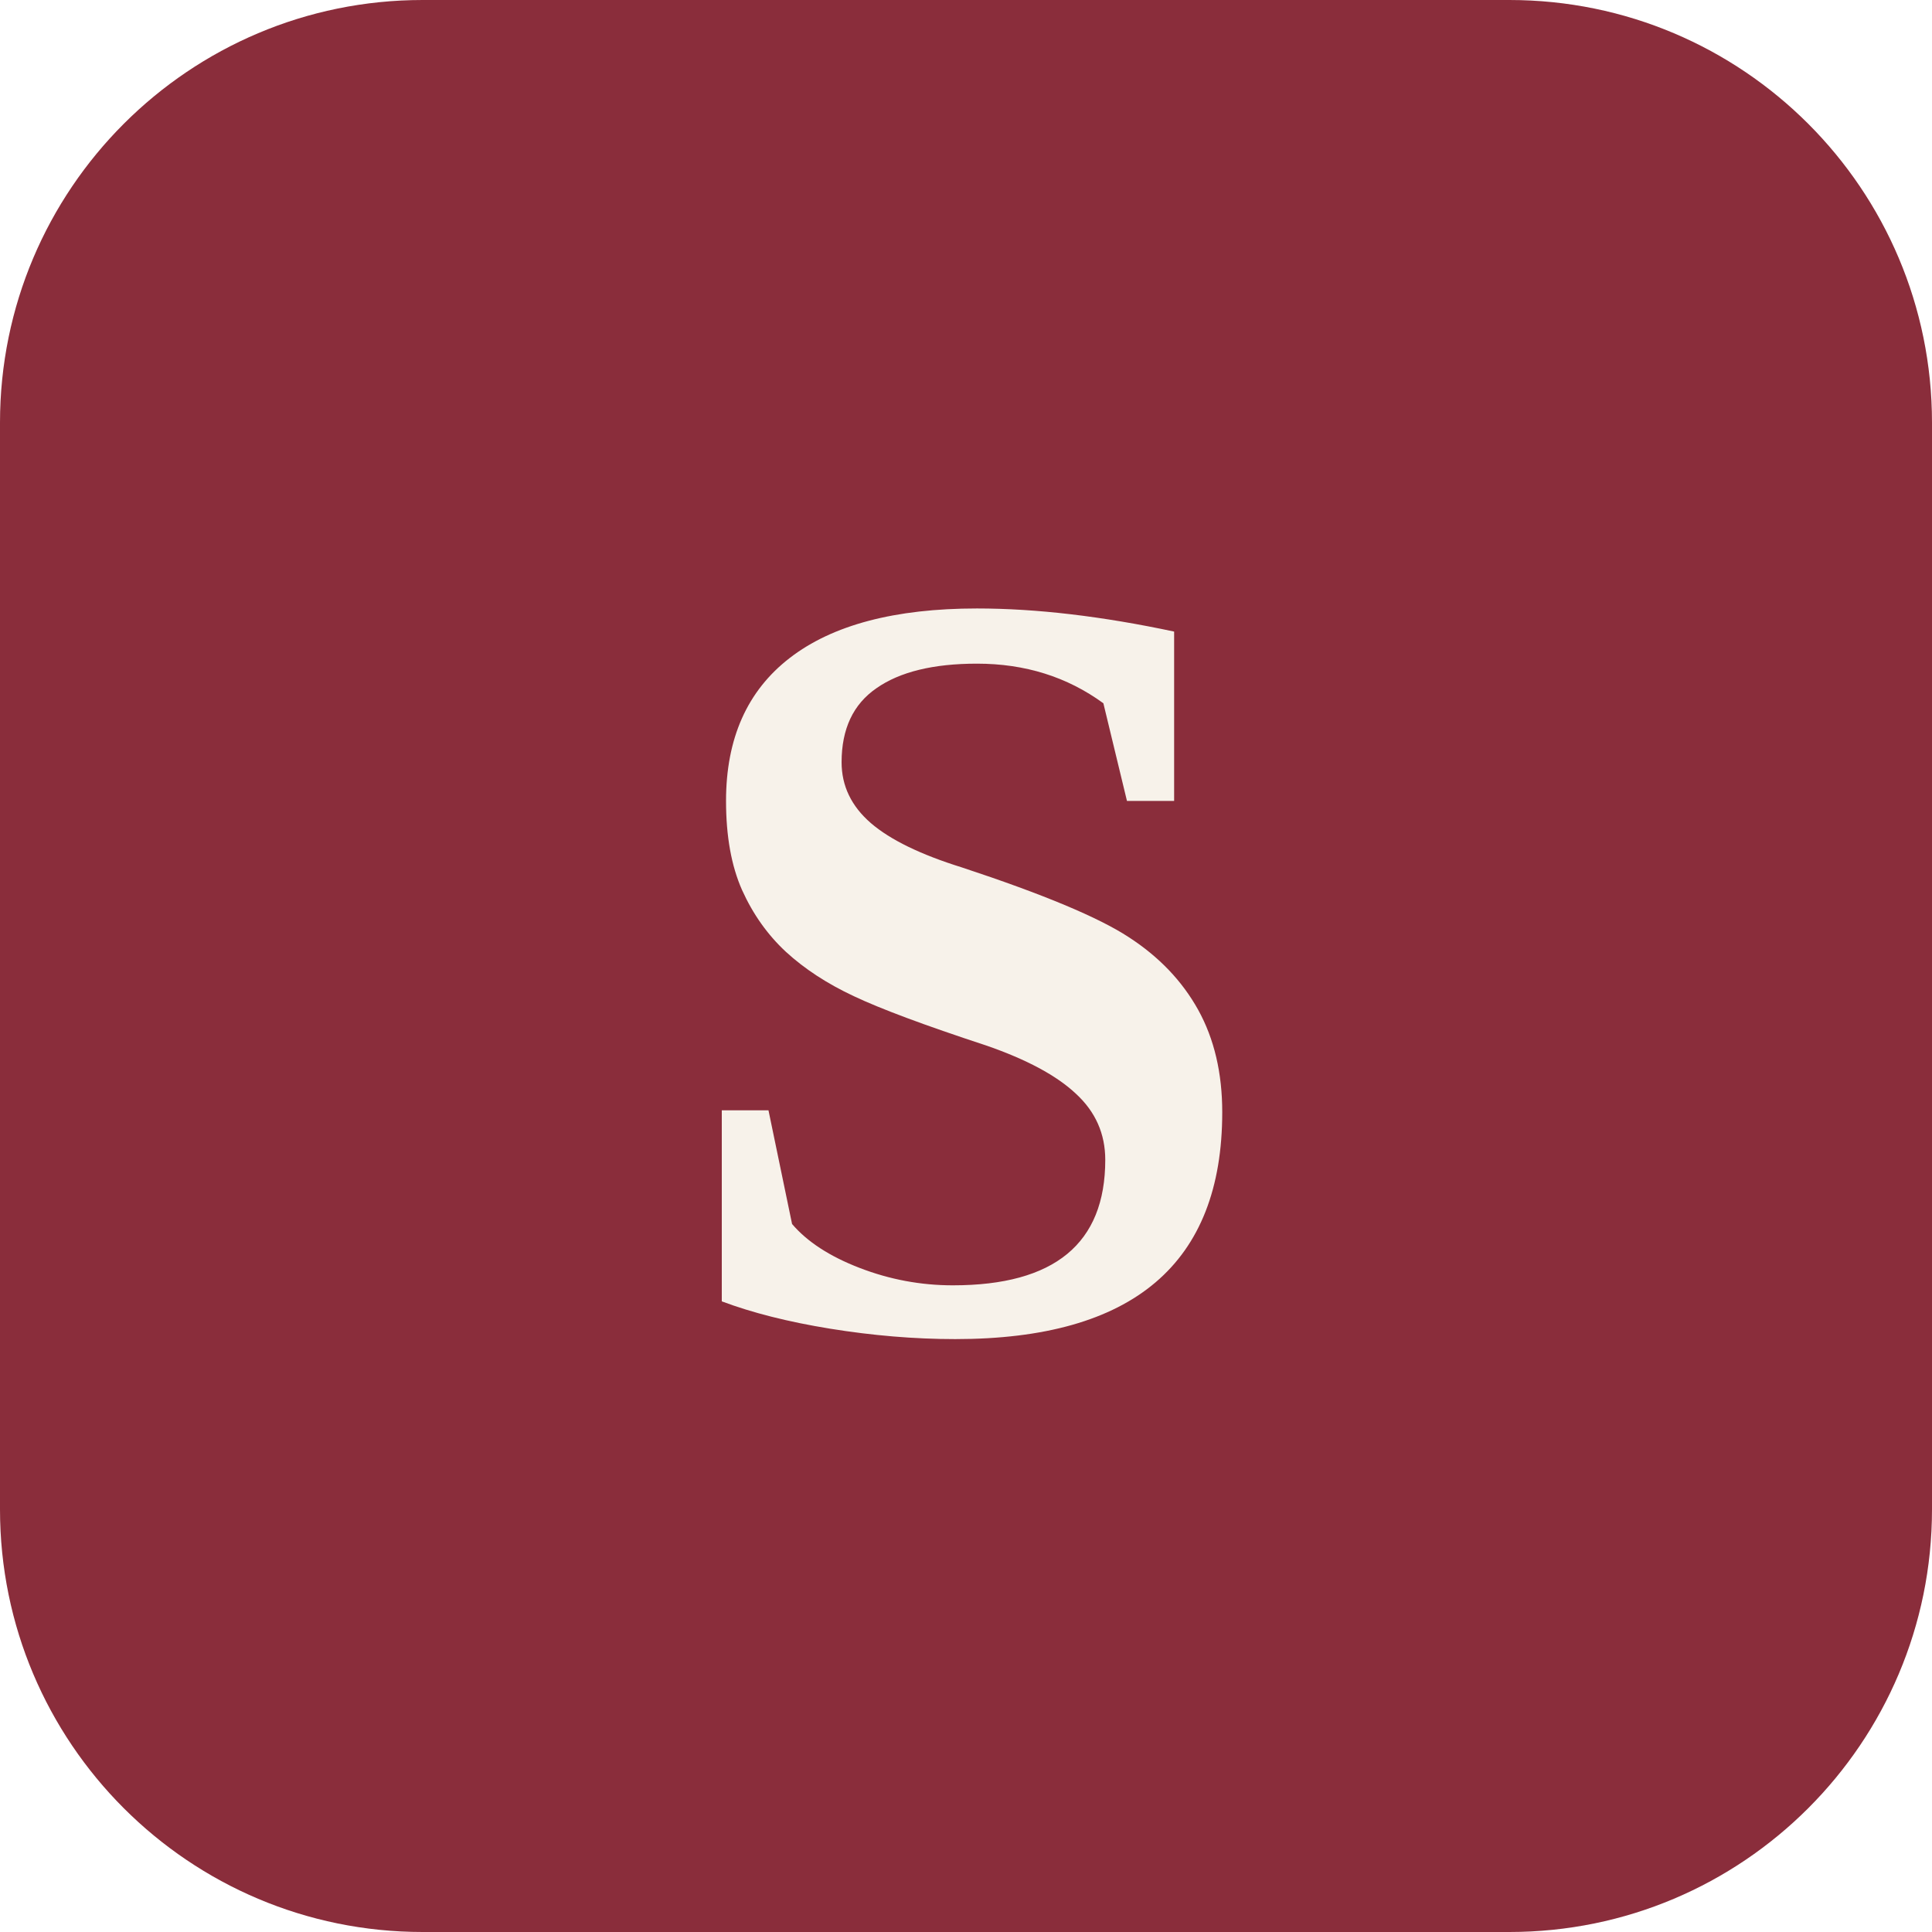
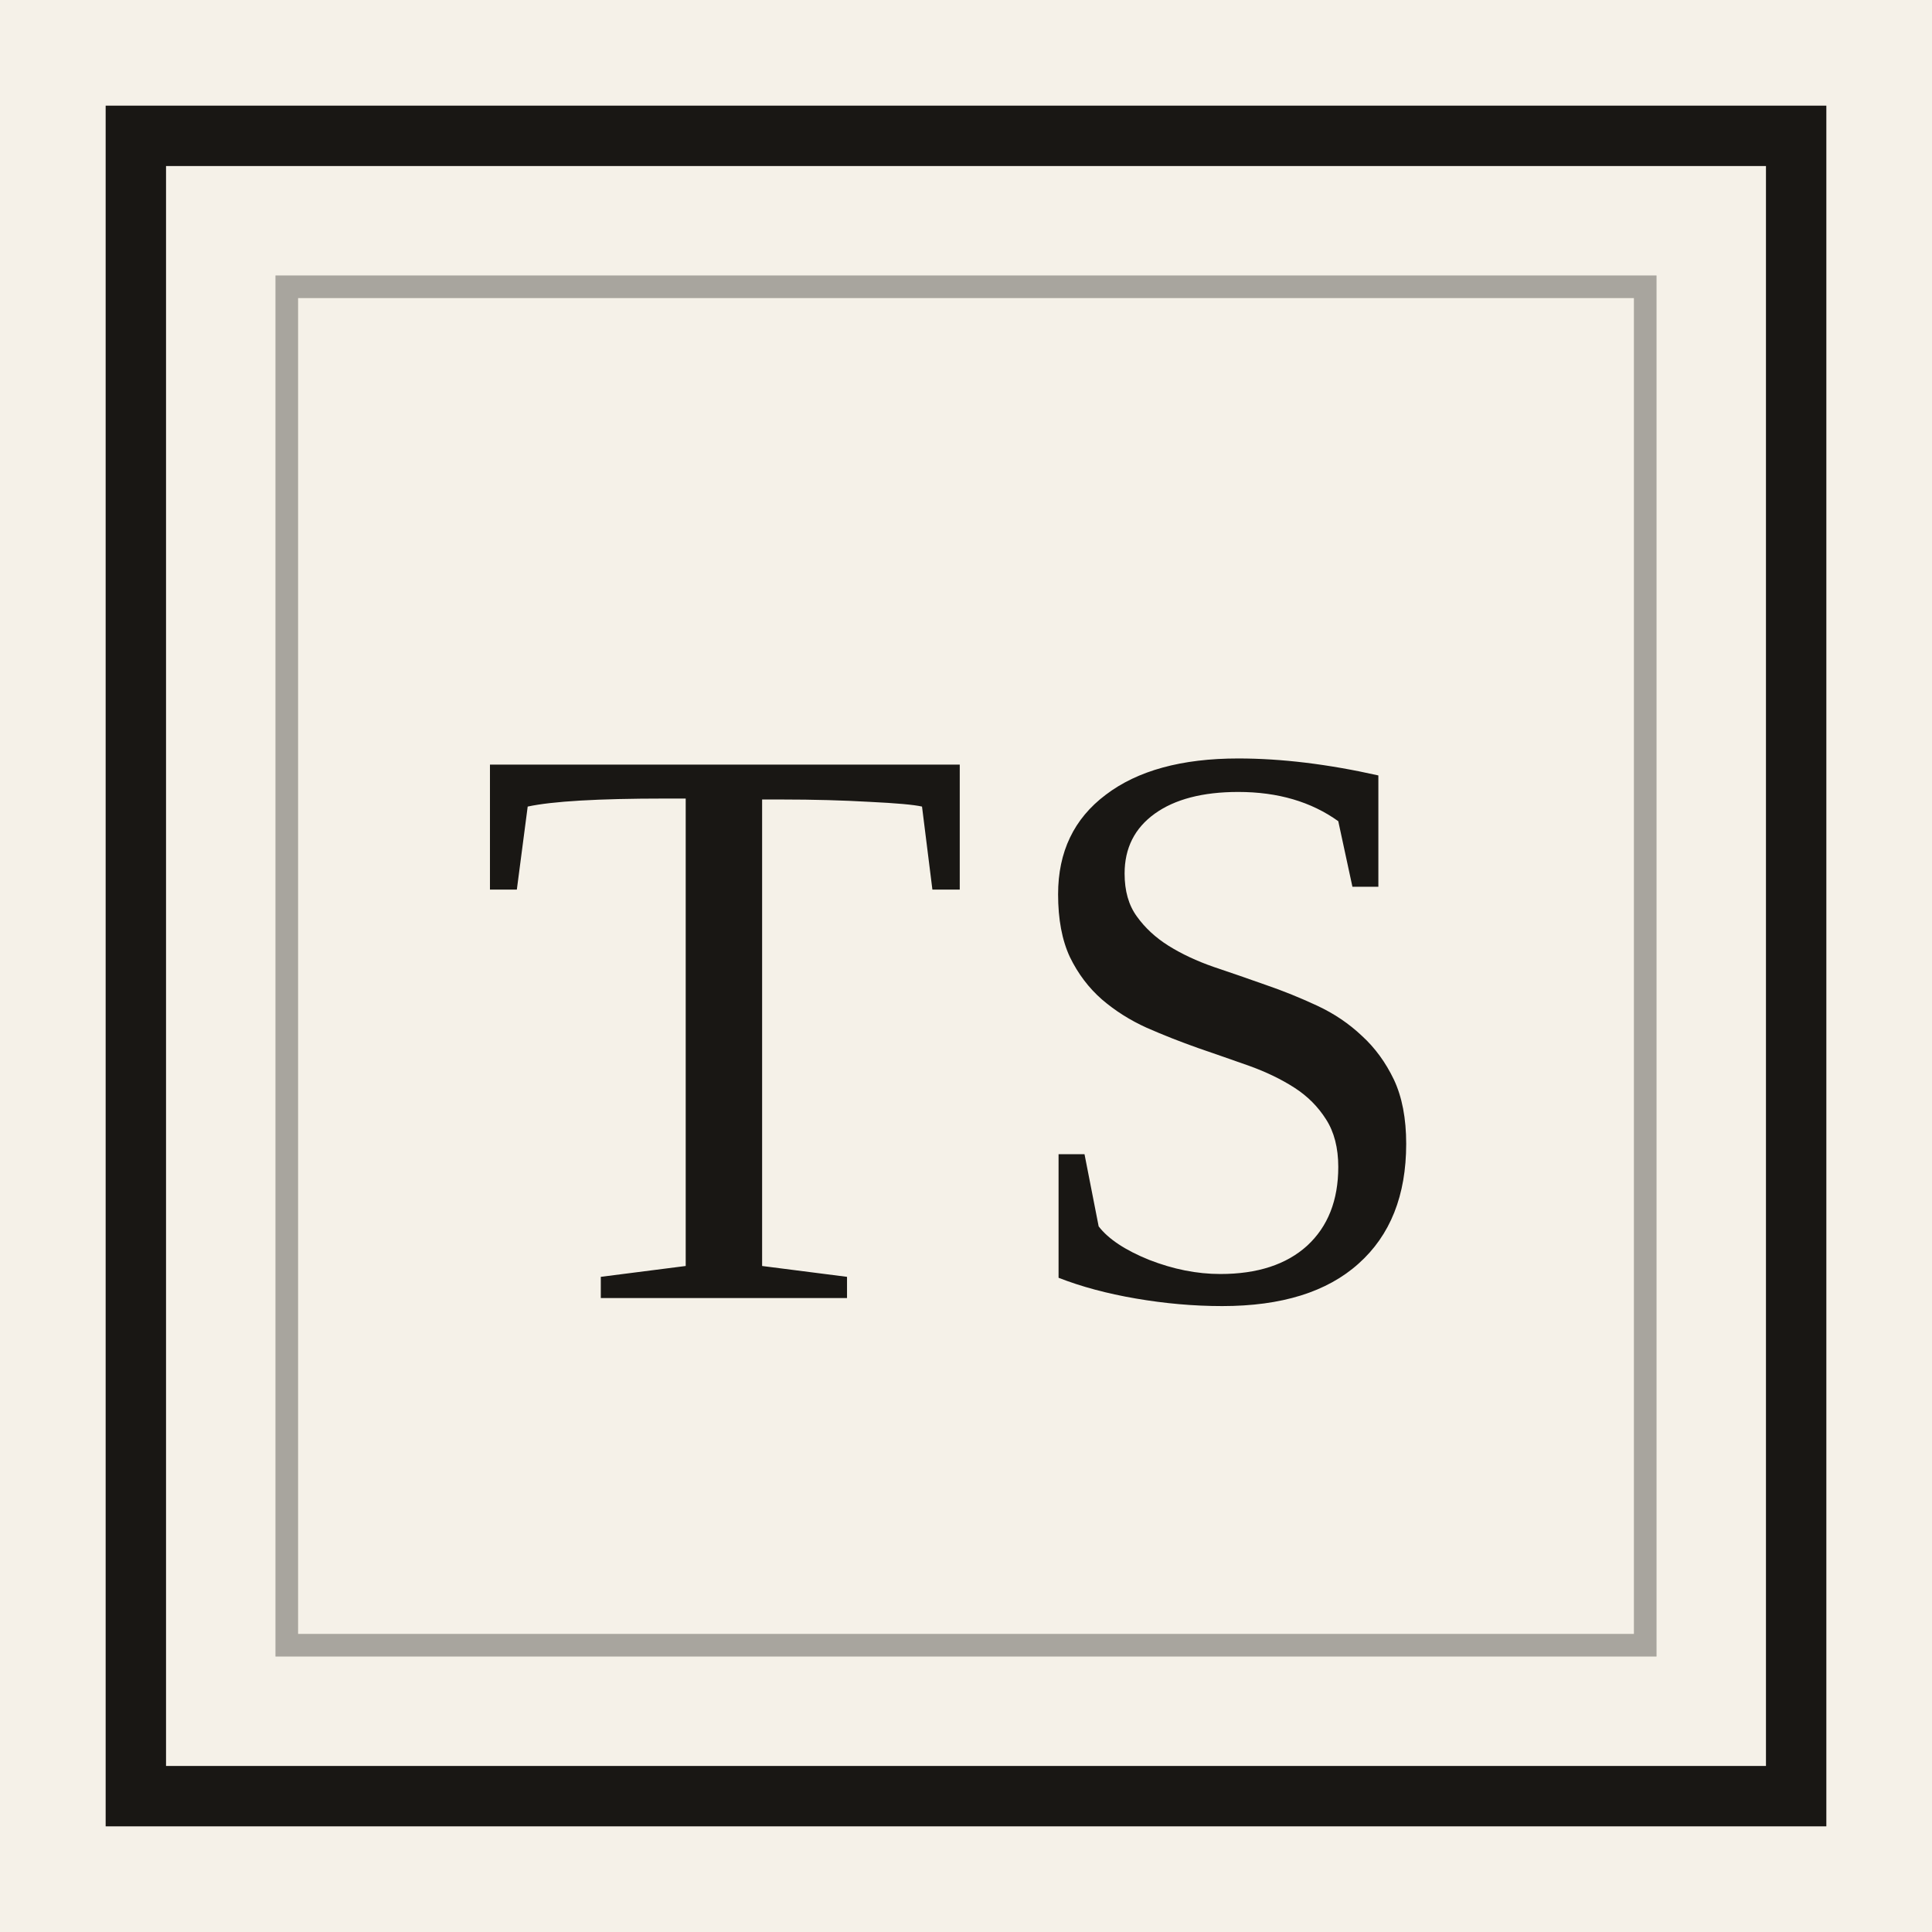
<svg xmlns="http://www.w3.org/2000/svg" viewBox="0 0 64 64">
-   <rect width="64" height="64" rx="14" fill="#8a2d3b" />
-   <text x="32" y="44" font-family="Georgia, 'Times New Roman', serif" font-size="36" font-weight="bold" fill="#f7f2ea" text-anchor="middle">S</text>
+   <rect width="64" height="64" fill="#f5f1e8" />
+   <rect x="4.5" y="4.5" width="55" height="55" fill="none" stroke="#191714" stroke-width="2" />
+   <rect x="9.5" y="9.5" width="45" height="45" fill="none" stroke="#191714" stroke-width="0.75" opacity="0.35" />
+   <text x="32" y="43" font-family="Georgia, 'Times New Roman', serif" font-size="27" fill="#191714" text-anchor="middle" letter-spacing="1">TS</text>
</svg>
